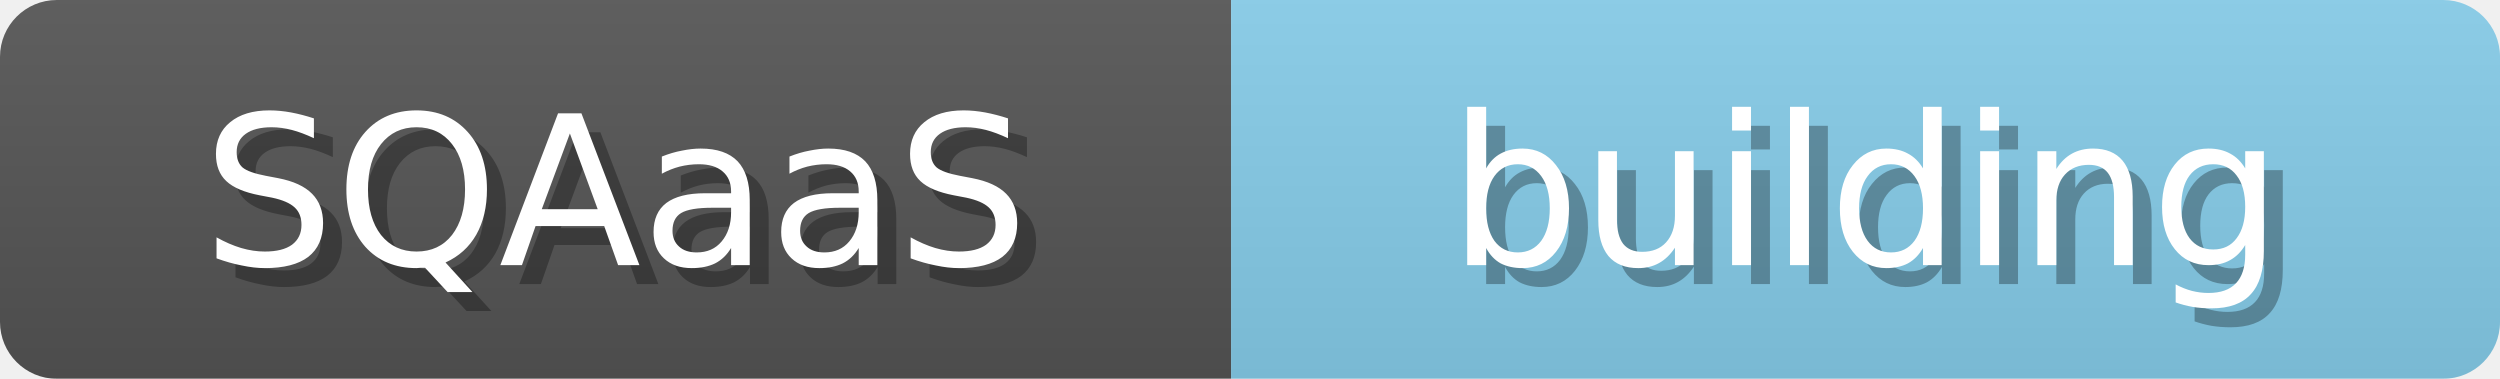
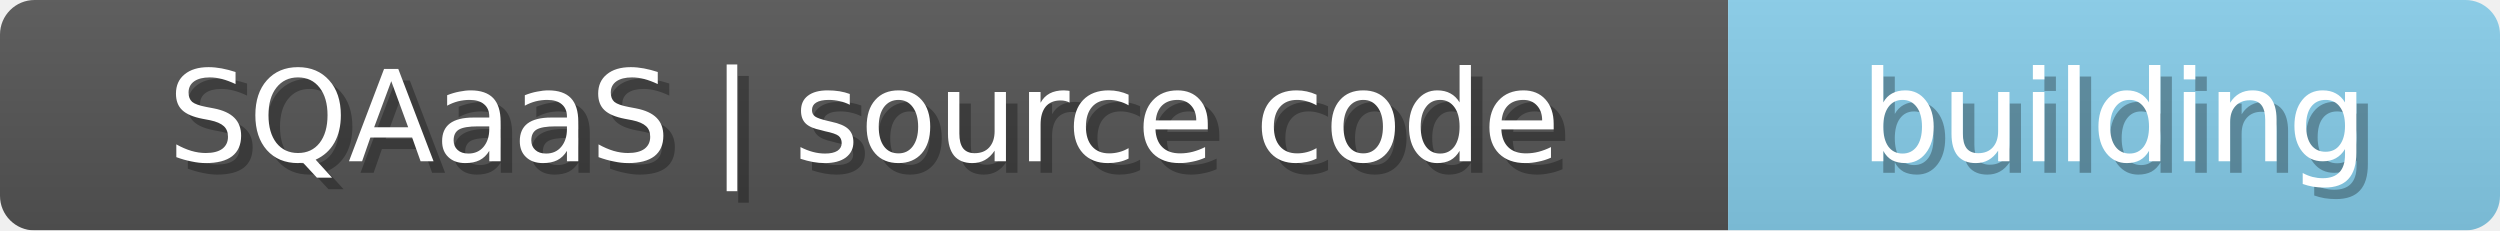
- <svg xmlns="http://www.w3.org/2000/svg" width="132" height="20">
+ <svg xmlns="http://www.w3.org/2000/svg" width="217" height="20">
  <linearGradient id="b" x2="0" y2="100%">
    <stop offset="0" stop-color="#bbb" stop-opacity=".1" />
    <stop offset="1" stop-opacity=".1" />
  </linearGradient>
-   <mask id="anybadge_29">
-     <rect width="132" height="20" rx="3" fill="#fff" />
+   <mask id="anybadge_17">
+     <rect width="217" height="20" rx="3" fill="#fff" />
  </mask>
-   <g mask="url(#anybadge_29)">
-     <path fill="#555" d="M0 0h65v20H0z" />
-     <path fill="#87CEEB" d="M65 0h67v20H65z" />
-     <path fill="url(#b)" d="M0 0h132v20H0z" />
+   <g mask="url(#anybadge_17)">
+     <path fill="#555" d="M0 0h150v20H0z" />
+     <path fill="#87CEEB" d="M150 0h67v20H150z" />
+     <path fill="url(#b)" d="M0 0h217v20H0z" />
  </g>
  <g fill="#fff" text-anchor="middle" font-family="DejaVu Sans,Verdana,Geneva,sans-serif" font-size="11">
-     <text x="33.5" y="15" fill="#010101" fill-opacity=".3">SQAaaS</text>
-     <text x="32.5" y="14">SQAaaS</text>
+     <text x="76.0" y="15" fill="#010101" fill-opacity=".3">SQAaaS | source code</text>
+     <text x="75.0" y="14">SQAaaS | source code</text>
  </g>
  <g fill="#fff" text-anchor="middle" font-family="DejaVu Sans,Verdana,Geneva,sans-serif" font-size="11">
-     <text x="99.5" y="15" fill="#010101" fill-opacity=".3">building</text>
-     <text x="98.5" y="14">building</text>
+     <text x="184.5" y="15" fill="#010101" fill-opacity=".3">building</text>
+     <text x="183.5" y="14">building</text>
  </g>
</svg>
